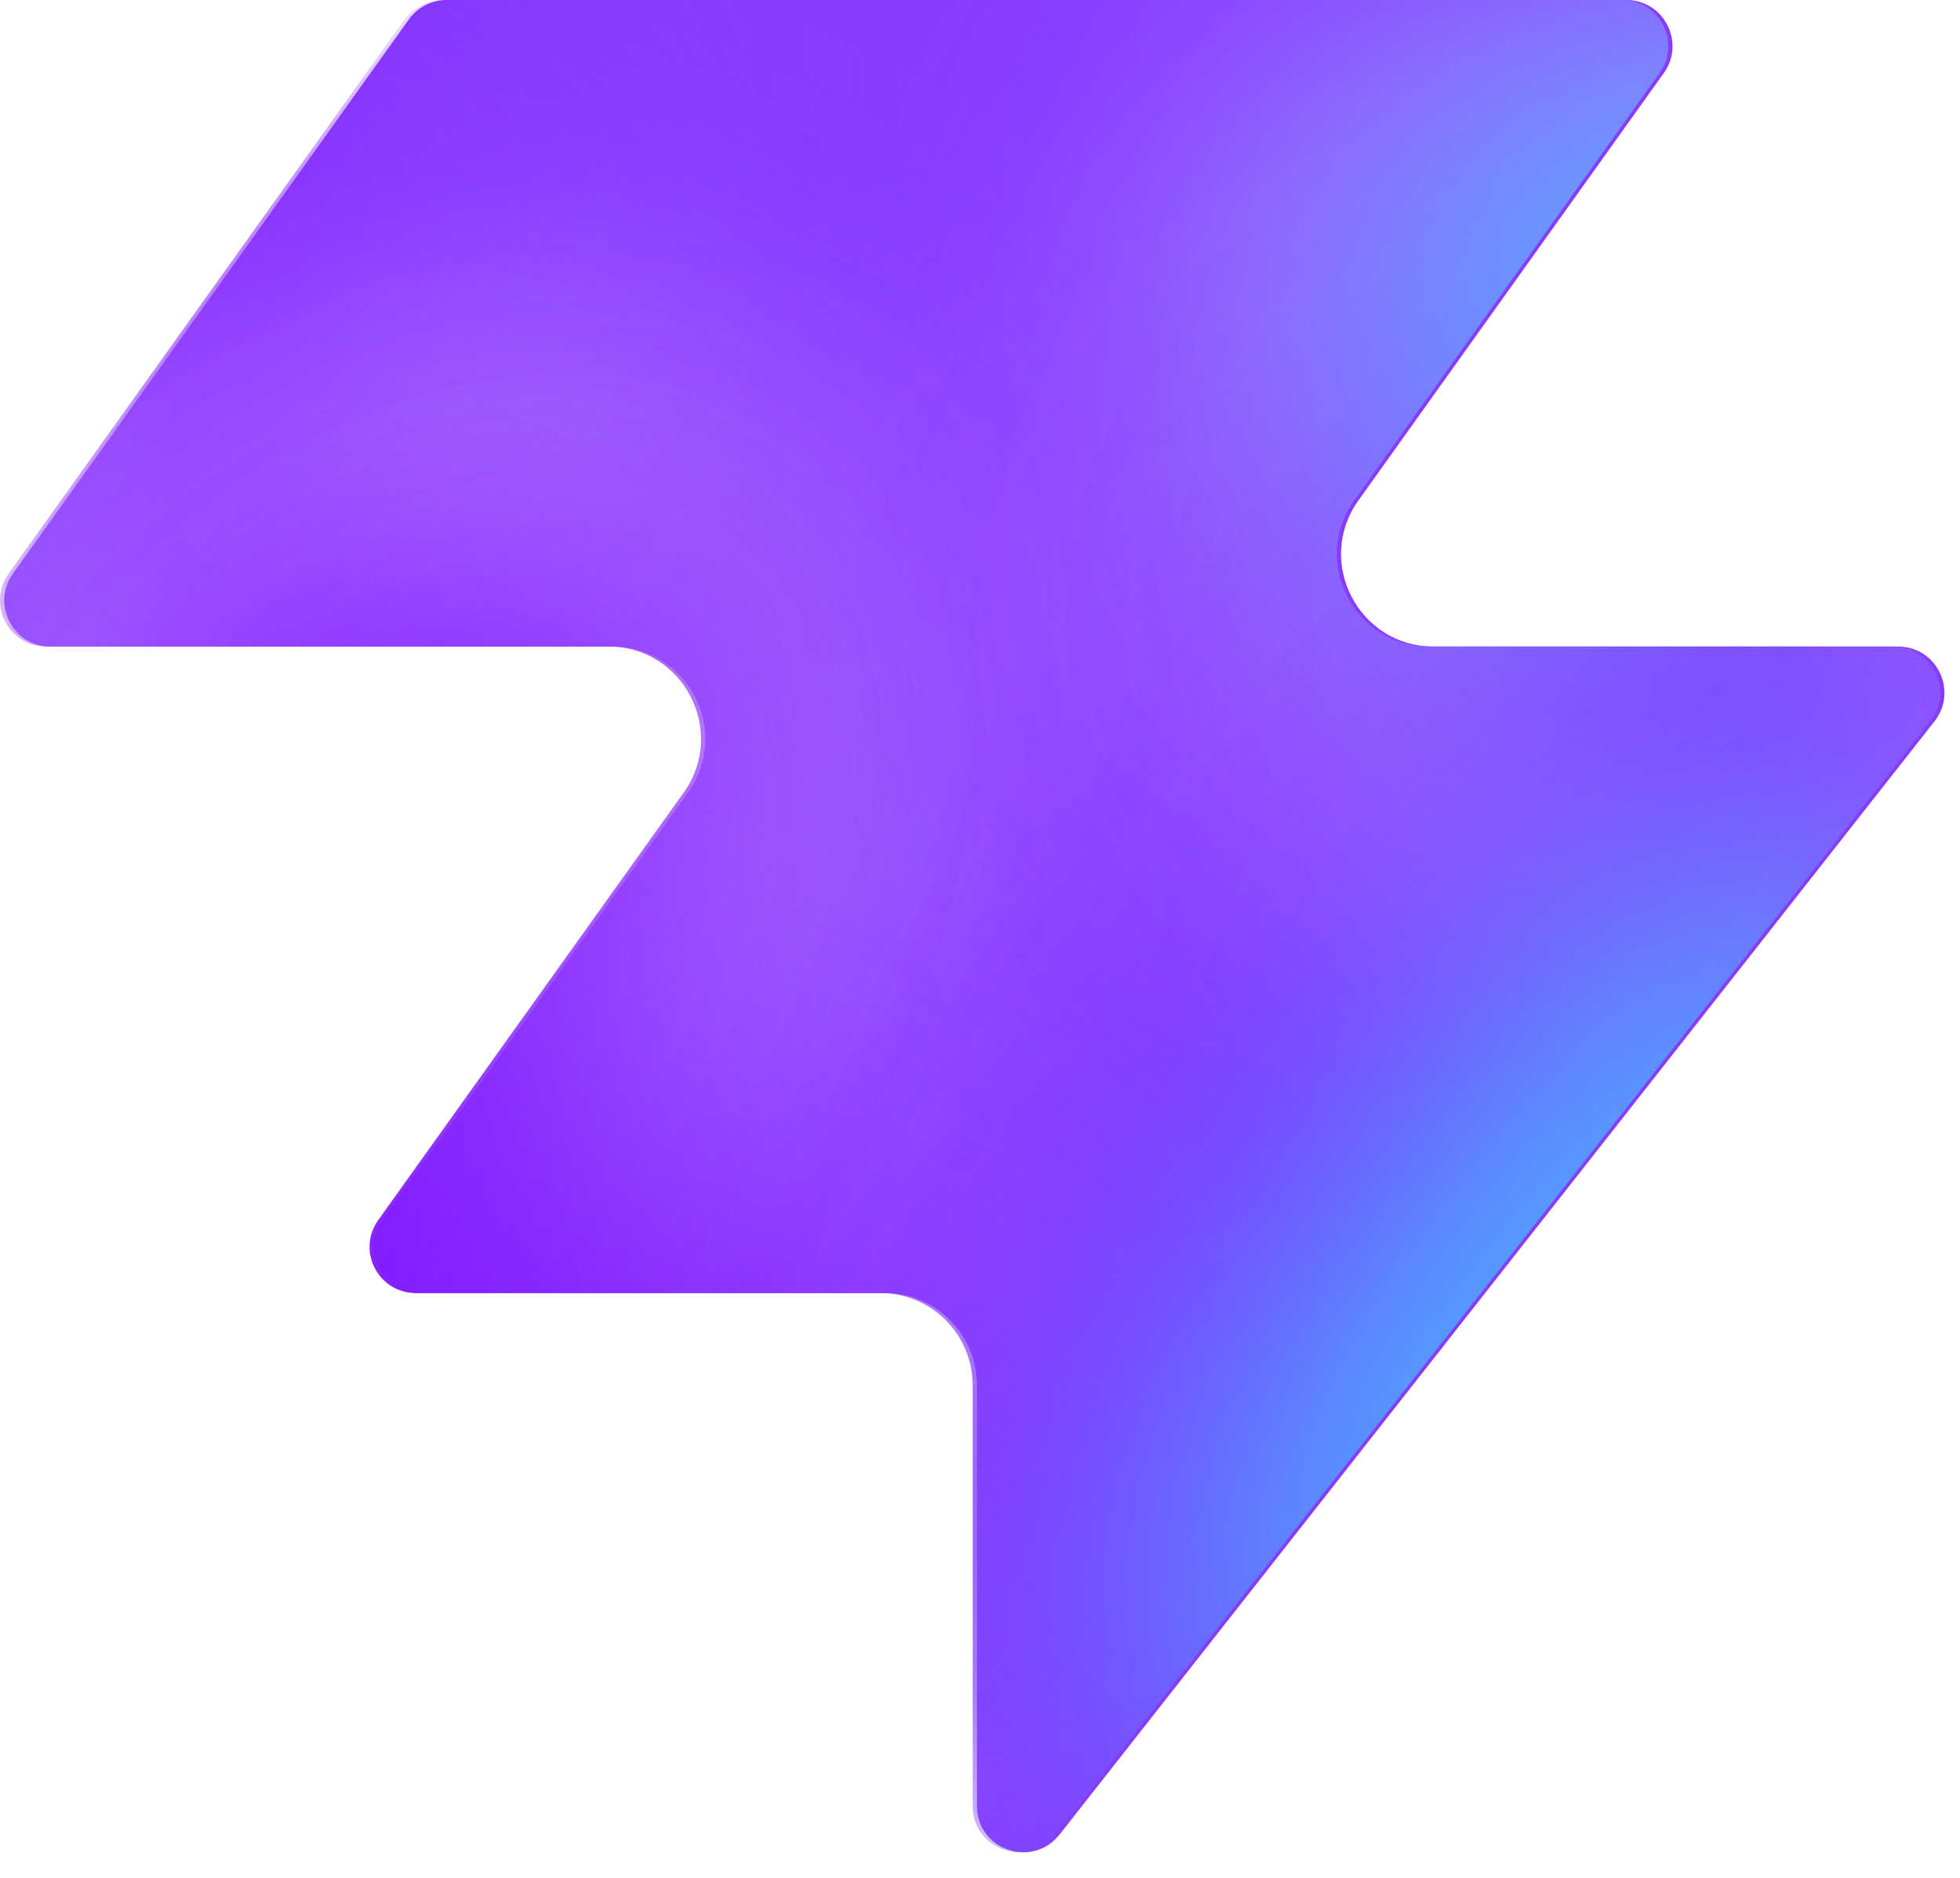
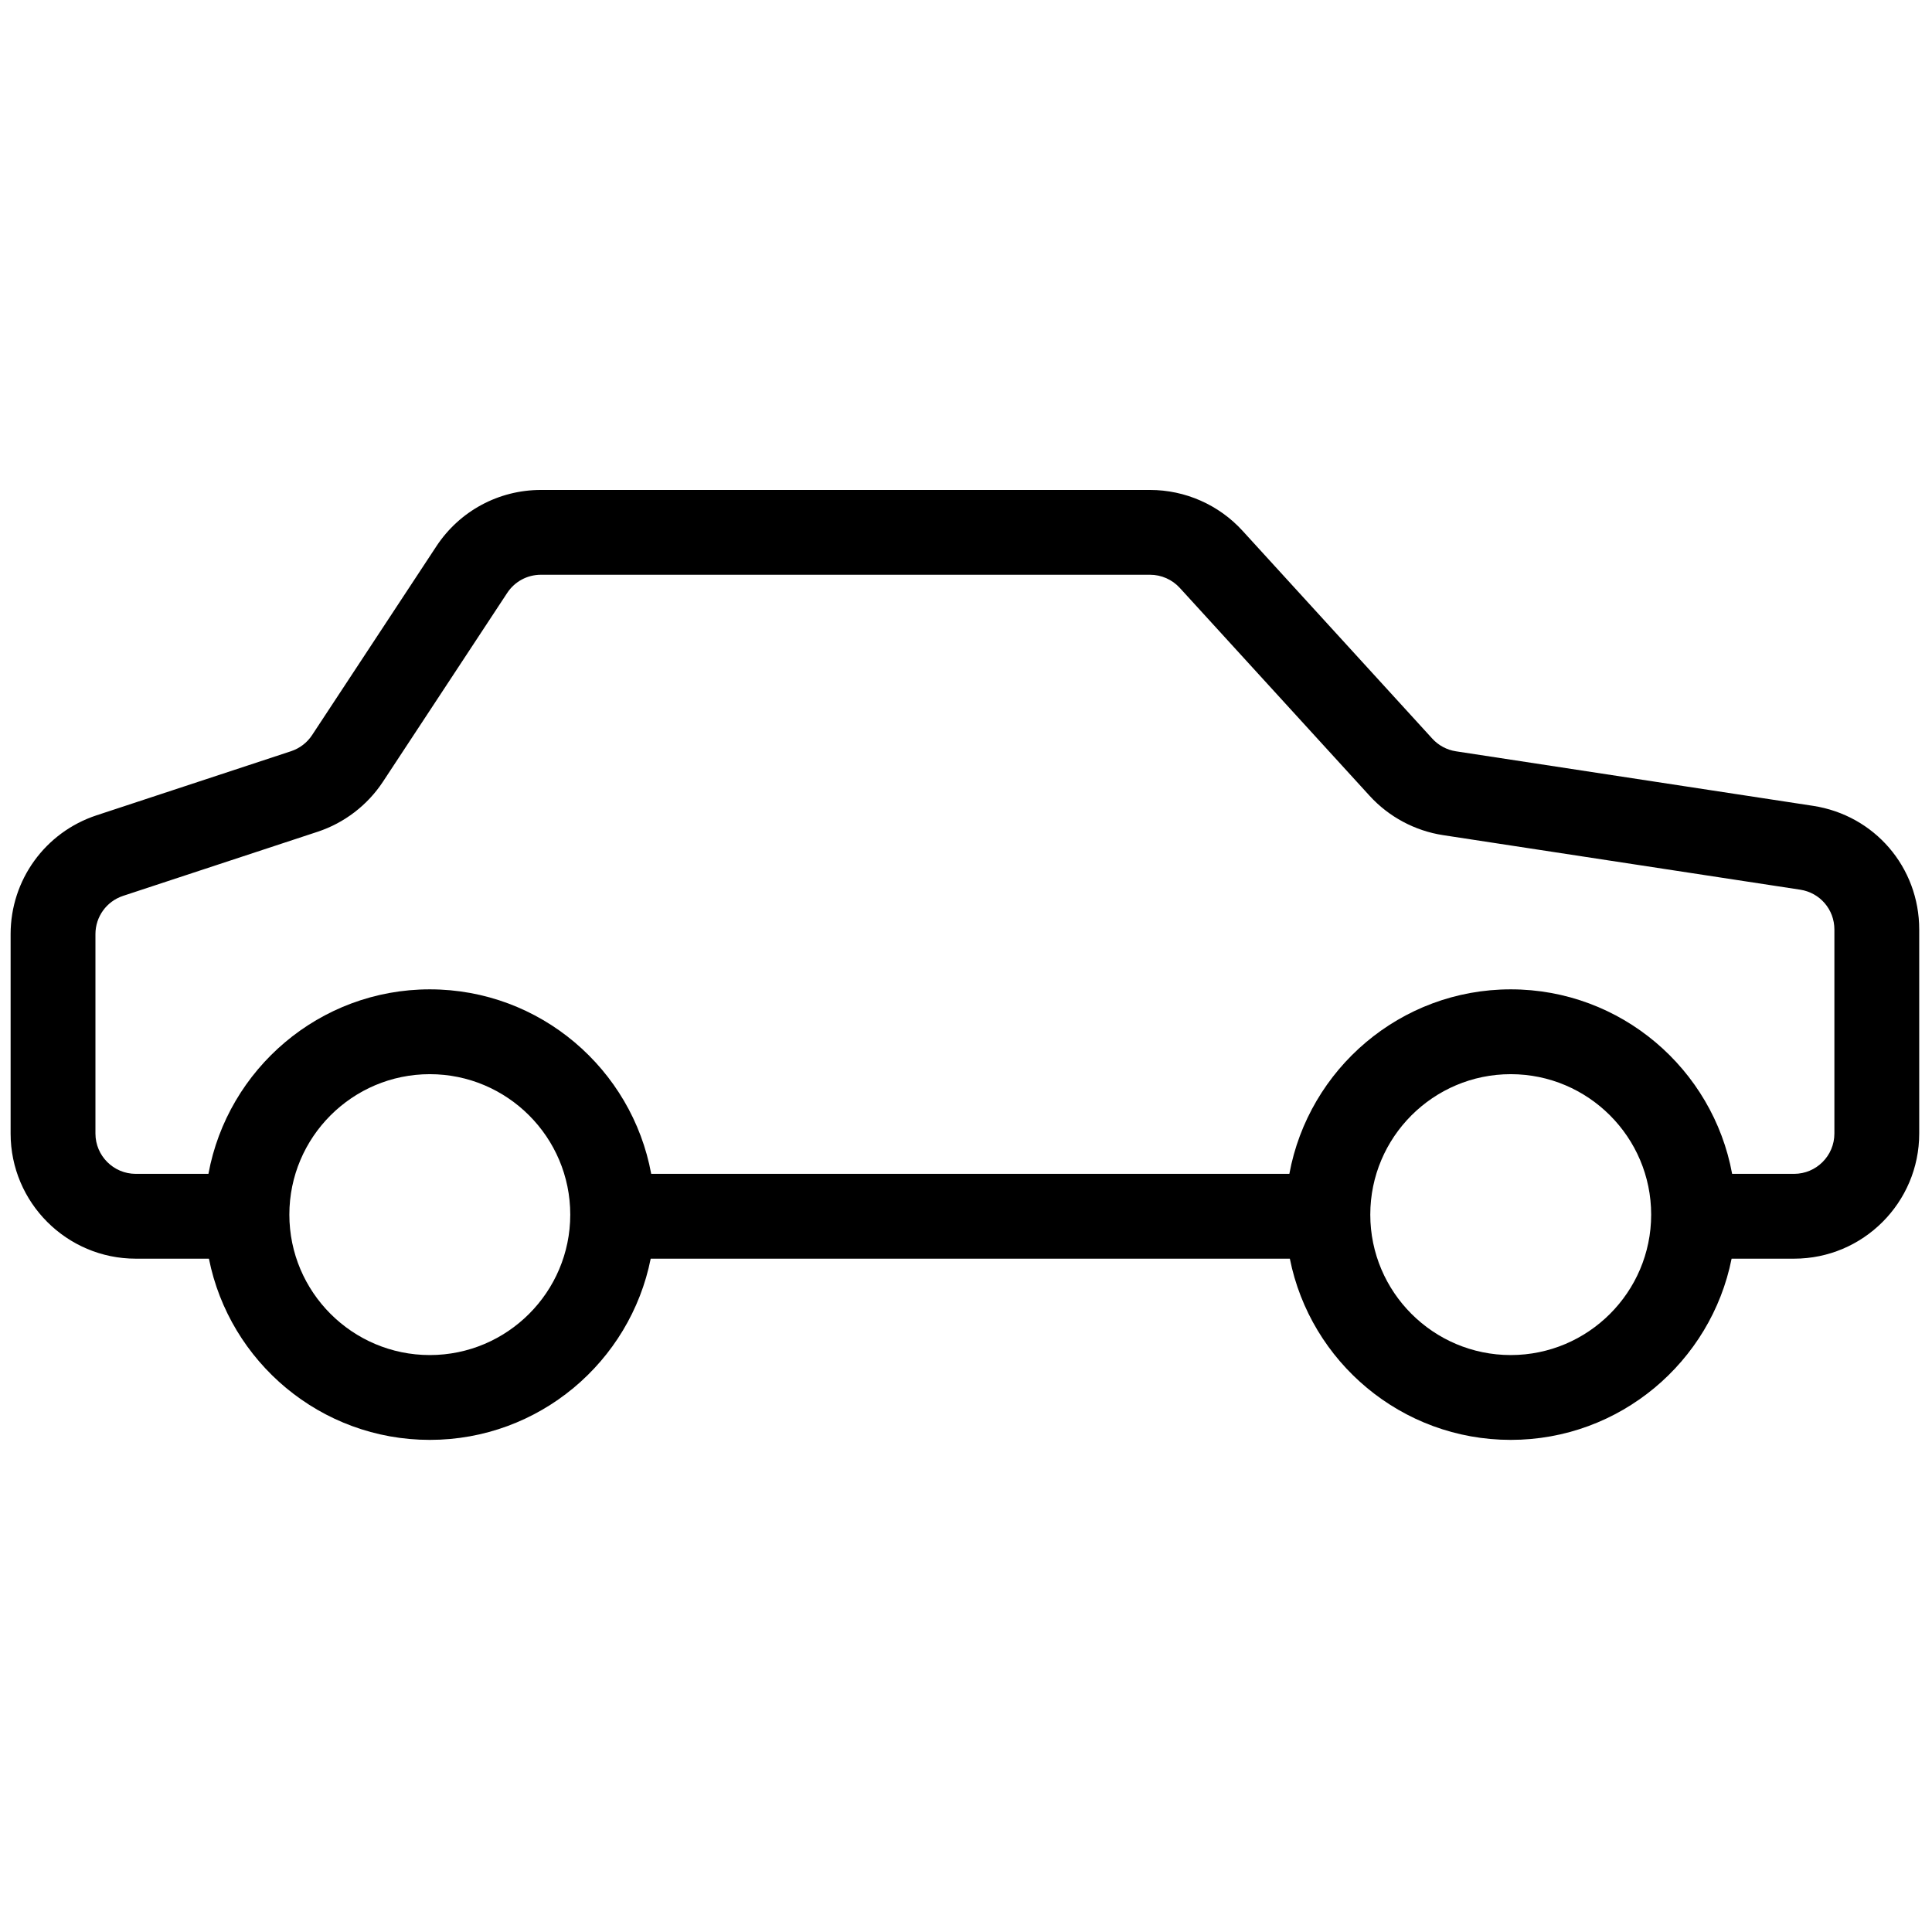
- <svg xmlns="http://www.w3.org/2000/svg" width="48" height="46" fill="none" viewBox="0 0 48 46">
-   <path fill="#863bff" d="M25.946 44.938c-.664.845-2.021.375-2.021-.698V33.937a2.26 2.26 0 0 0-2.262-2.262H10.287c-.92 0-1.456-1.04-.92-1.788l7.48-10.471c1.07-1.497 0-3.578-1.842-3.578H1.237c-.92 0-1.456-1.04-.92-1.788L10.013.474c.214-.297.556-.474.92-.474h28.894c.92 0 1.456 1.04.92 1.788l-7.48 10.471c-1.07 1.498 0 3.579 1.842 3.579h11.377c.943 0 1.473 1.088.89 1.83L25.947 44.94z" style="fill:#863bff;fill:color(display-p3 .525 .23 1);fill-opacity:1" />
-   <mask id="a" width="48" height="46" x="0" y="0" maskUnits="userSpaceOnUse" style="mask-type:alpha">
-     <path fill="#000" d="M25.842 44.938c-.664.844-2.021.375-2.021-.698V33.937a2.26 2.26 0 0 0-2.262-2.262H10.183c-.92 0-1.456-1.04-.92-1.788l7.48-10.471c1.07-1.498 0-3.579-1.842-3.579H1.133c-.92 0-1.456-1.04-.92-1.787L9.91.473c.214-.297.556-.474.92-.474h28.894c.92 0 1.456 1.04.92 1.788l-7.48 10.471c-1.07 1.498 0 3.578 1.842 3.578h11.377c.943 0 1.473 1.088.89 1.832L25.843 44.94z" style="fill:#000;fill-opacity:1" />
-   </mask>
-   <g mask="url(#a)">
-     <g filter="url(#b)">
-       <ellipse cx="5.508" cy="14.704" fill="#ede6ff" rx="5.508" ry="14.704" style="fill:#ede6ff;fill:color(display-p3 .927 .903 1);fill-opacity:1" transform="matrix(.00324 1 1 -.00324 -4.47 31.516)" />
-     </g>
-     <g filter="url(#c)">
-       <ellipse cx="10.399" cy="29.851" fill="#ede6ff" rx="10.399" ry="29.851" style="fill:#ede6ff;fill:color(display-p3 .927 .903 1);fill-opacity:1" transform="matrix(.00324 1 1 -.00324 -39.328 7.883)" />
-     </g>
-     <g filter="url(#d)">
-       <ellipse cx="5.508" cy="30.487" fill="#7e14ff" rx="5.508" ry="30.487" style="fill:#7e14ff;fill:color(display-p3 .492 .077 1);fill-opacity:1" transform="rotate(89.814 -25.913 -14.639)scale(1 -1)" />
-     </g>
-     <g filter="url(#e)">
-       <ellipse cx="5.508" cy="30.599" fill="#7e14ff" rx="5.508" ry="30.599" style="fill:#7e14ff;fill:color(display-p3 .492 .077 1);fill-opacity:1" transform="rotate(89.814 -32.644 -3.334)scale(1 -1)" />
-     </g>
-     <g filter="url(#f)">
-       <ellipse cx="5.508" cy="30.599" fill="#7e14ff" rx="5.508" ry="30.599" style="fill:#7e14ff;fill:color(display-p3 .492 .077 1);fill-opacity:1" transform="matrix(.00324 1 1 -.00324 -34.34 30.47)" />
-     </g>
-     <g filter="url(#g)">
-       <ellipse cx="14.072" cy="22.078" fill="#ede6ff" rx="14.072" ry="22.078" style="fill:#ede6ff;fill:color(display-p3 .927 .903 1);fill-opacity:1" transform="rotate(93.35 24.506 48.493)scale(-1 1)" />
-     </g>
-     <g filter="url(#h)">
-       <ellipse cx="3.47" cy="21.501" fill="#7e14ff" rx="3.47" ry="21.501" style="fill:#7e14ff;fill:color(display-p3 .492 .077 1);fill-opacity:1" transform="rotate(89.009 28.708 47.59)scale(-1 1)" />
-     </g>
-     <g filter="url(#i)">
-       <ellipse cx="3.47" cy="21.501" fill="#7e14ff" rx="3.47" ry="21.501" style="fill:#7e14ff;fill:color(display-p3 .492 .077 1);fill-opacity:1" transform="rotate(89.009 28.708 47.59)scale(-1 1)" />
-     </g>
-     <g filter="url(#j)">
-       <ellipse cx=".387" cy="8.972" fill="#7e14ff" rx="4.407" ry="29.108" style="fill:#7e14ff;fill:color(display-p3 .492 .077 1);fill-opacity:1" transform="rotate(39.51 .387 8.972)" />
-     </g>
-     <g filter="url(#k)">
-       <ellipse cx="47.523" cy="-6.092" fill="#7e14ff" rx="4.407" ry="29.108" style="fill:#7e14ff;fill:color(display-p3 .492 .077 1);fill-opacity:1" transform="rotate(37.892 47.523 -6.092)" />
-     </g>
-     <g filter="url(#l)">
-       <ellipse cx="41.412" cy="6.333" fill="#47bfff" rx="5.971" ry="9.665" style="fill:#47bfff;fill:color(display-p3 .28 .748 1);fill-opacity:1" transform="rotate(37.892 41.412 6.333)" />
-     </g>
-     <g filter="url(#m)">
-       <ellipse cx="-1.879" cy="38.332" fill="#7e14ff" rx="4.407" ry="29.108" style="fill:#7e14ff;fill:color(display-p3 .492 .077 1);fill-opacity:1" transform="rotate(37.892 -1.88 38.332)" />
-     </g>
-     <g filter="url(#n)">
-       <ellipse cx="-1.879" cy="38.332" fill="#7e14ff" rx="4.407" ry="29.108" style="fill:#7e14ff;fill:color(display-p3 .492 .077 1);fill-opacity:1" transform="rotate(37.892 -1.88 38.332)" />
-     </g>
-     <g filter="url(#o)">
-       <ellipse cx="35.651" cy="29.907" fill="#7e14ff" rx="4.407" ry="29.108" style="fill:#7e14ff;fill:color(display-p3 .492 .077 1);fill-opacity:1" transform="rotate(37.892 35.651 29.907)" />
-     </g>
-     <g filter="url(#p)">
-       <ellipse cx="38.418" cy="32.4" fill="#47bfff" rx="5.971" ry="15.297" style="fill:#47bfff;fill:color(display-p3 .28 .748 1);fill-opacity:1" transform="rotate(37.892 38.418 32.4)" />
-     </g>
+ <svg xmlns="http://www.w3.org/2000/svg" version="1.1" width="256" height="256" viewBox="0 0 256 256" xml:space="preserve">
+   <g style="stroke: none; stroke-width: 0; stroke-dasharray: none; stroke-linecap: butt; stroke-linejoin: miter; stroke-miterlimit: 10; fill: none; fill-rule: nonzero; opacity: 1;" transform="translate(1.406593 1.406593) scale(2.81 2.81)">
+     <path d="M 84.99 37.498 l -16.835 -2.571 c -0.428 -0.065 -0.824 -0.277 -1.115 -0.597 l -8.952 -9.805 c -1.115 -1.222 -2.703 -1.922 -4.357 -1.922 H 25.005 c -1.991 0 -3.833 0.993 -4.928 2.656 l -5.862 8.905 c -0.234 0.356 -0.586 0.625 -0.992 0.759 l -9.169 3.022 C 1.629 38.744 0 40.996 0 43.548 v 9.404 c 0 3.254 2.647 5.9 5.9 5.9 h 3.451 c 0.969 4.866 5.269 8.545 10.416 8.545 s 9.447 -3.679 10.416 -8.545 h 30.139 c 0.969 4.866 5.27 8.545 10.416 8.545 s 9.446 -3.679 10.415 -8.545 H 84.1 c 3.254 0 5.9 -2.646 5.9 -5.9 v -9.622 C 90 40.394 87.893 37.941 84.99 37.498 z M 19.767 63.397 c -3.652 0 -6.623 -2.971 -6.623 -6.622 c 0 -3.652 2.971 -6.623 6.623 -6.623 s 6.623 2.971 6.623 6.623 C 26.39 60.427 23.419 63.397 19.767 63.397 z M 70.738 63.397 c -3.652 0 -6.623 -2.971 -6.623 -6.622 c 0 -3.652 2.971 -6.623 6.623 -6.623 c 3.651 0 6.622 2.971 6.622 6.623 C 77.36 60.427 74.39 63.397 70.738 63.397 z M 86 52.952 c 0 1.048 -0.853 1.9 -1.9 1.9 h -2.922 c -0.908 -4.941 -5.239 -8.7 -10.439 -8.7 s -9.531 3.759 -10.44 8.7 H 30.207 c -0.909 -4.941 -5.24 -8.7 -10.44 -8.7 s -9.531 3.759 -10.439 8.7 H 5.9 c -1.048 0 -1.9 -0.853 -1.9 -1.9 v -9.404 c 0 -0.822 0.524 -1.547 1.306 -1.805 l 9.168 -3.021 c 1.26 -0.415 2.354 -1.253 3.083 -2.36 l 5.861 -8.905 c 0.353 -0.536 0.946 -0.855 1.587 -0.855 H 53.73 c 0.532 0 1.044 0.226 1.403 0.62 l 8.952 9.805 c 0.907 0.993 2.139 1.652 3.467 1.854 l 16.834 2.571 C 85.321 41.595 86 42.385 86 43.331 V 52.952 z" style="stroke: none; stroke-width: 1; stroke-dasharray: none; stroke-linecap: butt; stroke-linejoin: miter; stroke-miterlimit: 10; fill: rgb(0,0,0); fill-rule: nonzero; opacity: 1;" transform=" matrix(1 0 0 1 0 0) " stroke-linecap="round" />
  </g>
-   <defs>
-     <filter id="b" width="60.045" height="41.654" x="-19.77" y="16.149" color-interpolation-filters="sRGB" filterUnits="userSpaceOnUse">
-       <feFlood flood-opacity="0" result="BackgroundImageFix" />
-       <feBlend in="SourceGraphic" in2="BackgroundImageFix" result="shape" />
-       <feGaussianBlur result="effect1_foregroundBlur_2002_17158" stdDeviation="7.659" />
-     </filter>
-     <filter id="c" width="90.34" height="51.437" x="-54.613" y="-7.533" color-interpolation-filters="sRGB" filterUnits="userSpaceOnUse">
-       <feFlood flood-opacity="0" result="BackgroundImageFix" />
-       <feBlend in="SourceGraphic" in2="BackgroundImageFix" result="shape" />
-       <feGaussianBlur result="effect1_foregroundBlur_2002_17158" stdDeviation="7.659" />
-     </filter>
-     <filter id="d" width="79.355" height="29.4" x="-49.64" y="2.03" color-interpolation-filters="sRGB" filterUnits="userSpaceOnUse">
-       <feFlood flood-opacity="0" result="BackgroundImageFix" />
-       <feBlend in="SourceGraphic" in2="BackgroundImageFix" result="shape" />
-       <feGaussianBlur result="effect1_foregroundBlur_2002_17158" stdDeviation="4.596" />
-     </filter>
-     <filter id="e" width="79.579" height="29.4" x="-45.045" y="20.029" color-interpolation-filters="sRGB" filterUnits="userSpaceOnUse">
-       <feFlood flood-opacity="0" result="BackgroundImageFix" />
-       <feBlend in="SourceGraphic" in2="BackgroundImageFix" result="shape" />
-       <feGaussianBlur result="effect1_foregroundBlur_2002_17158" stdDeviation="4.596" />
-     </filter>
-     <filter id="f" width="79.579" height="29.4" x="-43.513" y="21.178" color-interpolation-filters="sRGB" filterUnits="userSpaceOnUse">
-       <feFlood flood-opacity="0" result="BackgroundImageFix" />
-       <feBlend in="SourceGraphic" in2="BackgroundImageFix" result="shape" />
-       <feGaussianBlur result="effect1_foregroundBlur_2002_17158" stdDeviation="4.596" />
-     </filter>
-     <filter id="g" width="74.749" height="58.852" x="15.756" y="-17.901" color-interpolation-filters="sRGB" filterUnits="userSpaceOnUse">
-       <feFlood flood-opacity="0" result="BackgroundImageFix" />
-       <feBlend in="SourceGraphic" in2="BackgroundImageFix" result="shape" />
-       <feGaussianBlur result="effect1_foregroundBlur_2002_17158" stdDeviation="7.659" />
-     </filter>
-     <filter id="h" width="61.377" height="25.362" x="23.548" y="2.284" color-interpolation-filters="sRGB" filterUnits="userSpaceOnUse">
-       <feFlood flood-opacity="0" result="BackgroundImageFix" />
-       <feBlend in="SourceGraphic" in2="BackgroundImageFix" result="shape" />
-       <feGaussianBlur result="effect1_foregroundBlur_2002_17158" stdDeviation="4.596" />
-     </filter>
-     <filter id="i" width="61.377" height="25.362" x="23.548" y="2.284" color-interpolation-filters="sRGB" filterUnits="userSpaceOnUse">
-       <feFlood flood-opacity="0" result="BackgroundImageFix" />
-       <feBlend in="SourceGraphic" in2="BackgroundImageFix" result="shape" />
-       <feGaussianBlur result="effect1_foregroundBlur_2002_17158" stdDeviation="4.596" />
-     </filter>
-     <filter id="j" width="56.045" height="63.649" x="-27.636" y="-22.853" color-interpolation-filters="sRGB" filterUnits="userSpaceOnUse">
-       <feFlood flood-opacity="0" result="BackgroundImageFix" />
-       <feBlend in="SourceGraphic" in2="BackgroundImageFix" result="shape" />
-       <feGaussianBlur result="effect1_foregroundBlur_2002_17158" stdDeviation="4.596" />
-     </filter>
-     <filter id="k" width="54.814" height="64.646" x="20.116" y="-38.415" color-interpolation-filters="sRGB" filterUnits="userSpaceOnUse">
-       <feFlood flood-opacity="0" result="BackgroundImageFix" />
-       <feBlend in="SourceGraphic" in2="BackgroundImageFix" result="shape" />
-       <feGaussianBlur result="effect1_foregroundBlur_2002_17158" stdDeviation="4.596" />
-     </filter>
-     <filter id="l" width="33.541" height="35.313" x="24.641" y="-11.323" color-interpolation-filters="sRGB" filterUnits="userSpaceOnUse">
-       <feFlood flood-opacity="0" result="BackgroundImageFix" />
-       <feBlend in="SourceGraphic" in2="BackgroundImageFix" result="shape" />
-       <feGaussianBlur result="effect1_foregroundBlur_2002_17158" stdDeviation="4.596" />
-     </filter>
-     <filter id="m" width="54.814" height="64.646" x="-29.286" y="6.009" color-interpolation-filters="sRGB" filterUnits="userSpaceOnUse">
-       <feFlood flood-opacity="0" result="BackgroundImageFix" />
-       <feBlend in="SourceGraphic" in2="BackgroundImageFix" result="shape" />
-       <feGaussianBlur result="effect1_foregroundBlur_2002_17158" stdDeviation="4.596" />
-     </filter>
-     <filter id="n" width="54.814" height="64.646" x="-29.286" y="6.009" color-interpolation-filters="sRGB" filterUnits="userSpaceOnUse">
-       <feFlood flood-opacity="0" result="BackgroundImageFix" />
-       <feBlend in="SourceGraphic" in2="BackgroundImageFix" result="shape" />
-       <feGaussianBlur result="effect1_foregroundBlur_2002_17158" stdDeviation="4.596" />
-     </filter>
-     <filter id="o" width="54.814" height="64.646" x="8.244" y="-2.416" color-interpolation-filters="sRGB" filterUnits="userSpaceOnUse">
-       <feFlood flood-opacity="0" result="BackgroundImageFix" />
-       <feBlend in="SourceGraphic" in2="BackgroundImageFix" result="shape" />
-       <feGaussianBlur result="effect1_foregroundBlur_2002_17158" stdDeviation="4.596" />
-     </filter>
-     <filter id="p" width="39.409" height="43.623" x="18.713" y="10.588" color-interpolation-filters="sRGB" filterUnits="userSpaceOnUse">
-       <feFlood flood-opacity="0" result="BackgroundImageFix" />
-       <feBlend in="SourceGraphic" in2="BackgroundImageFix" result="shape" />
-       <feGaussianBlur result="effect1_foregroundBlur_2002_17158" stdDeviation="4.596" />
-     </filter>
-   </defs>
</svg>
